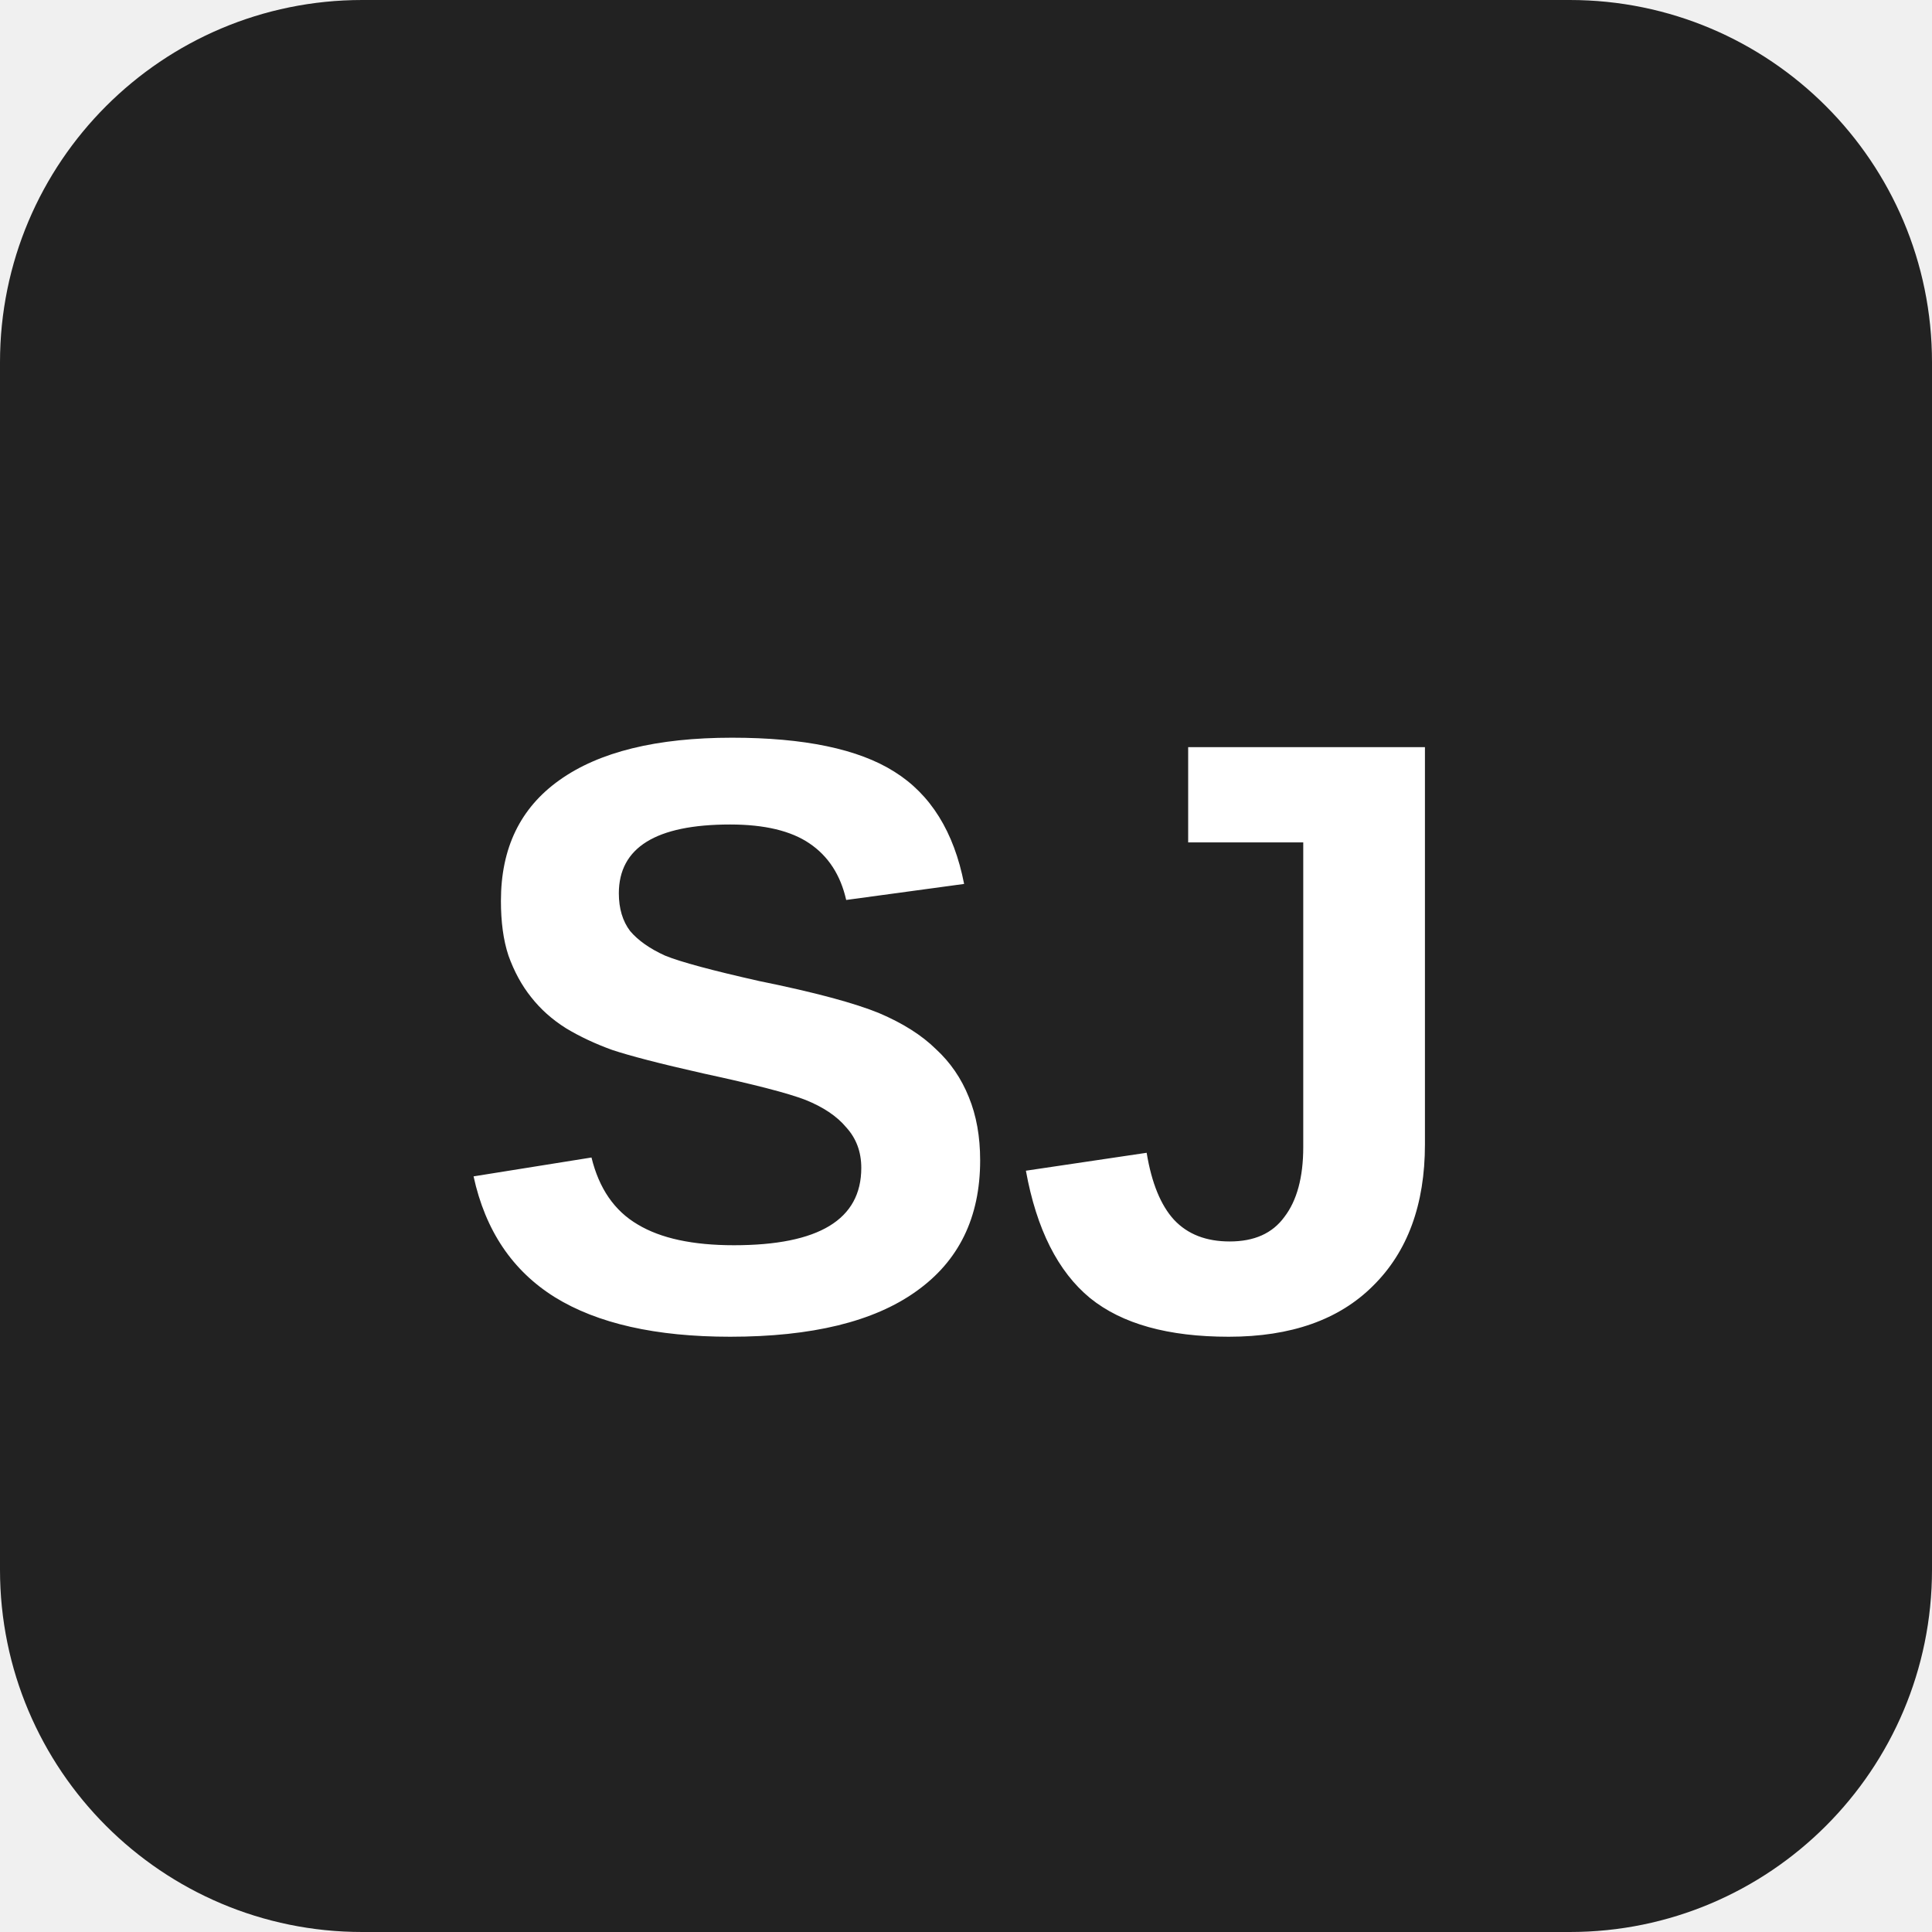
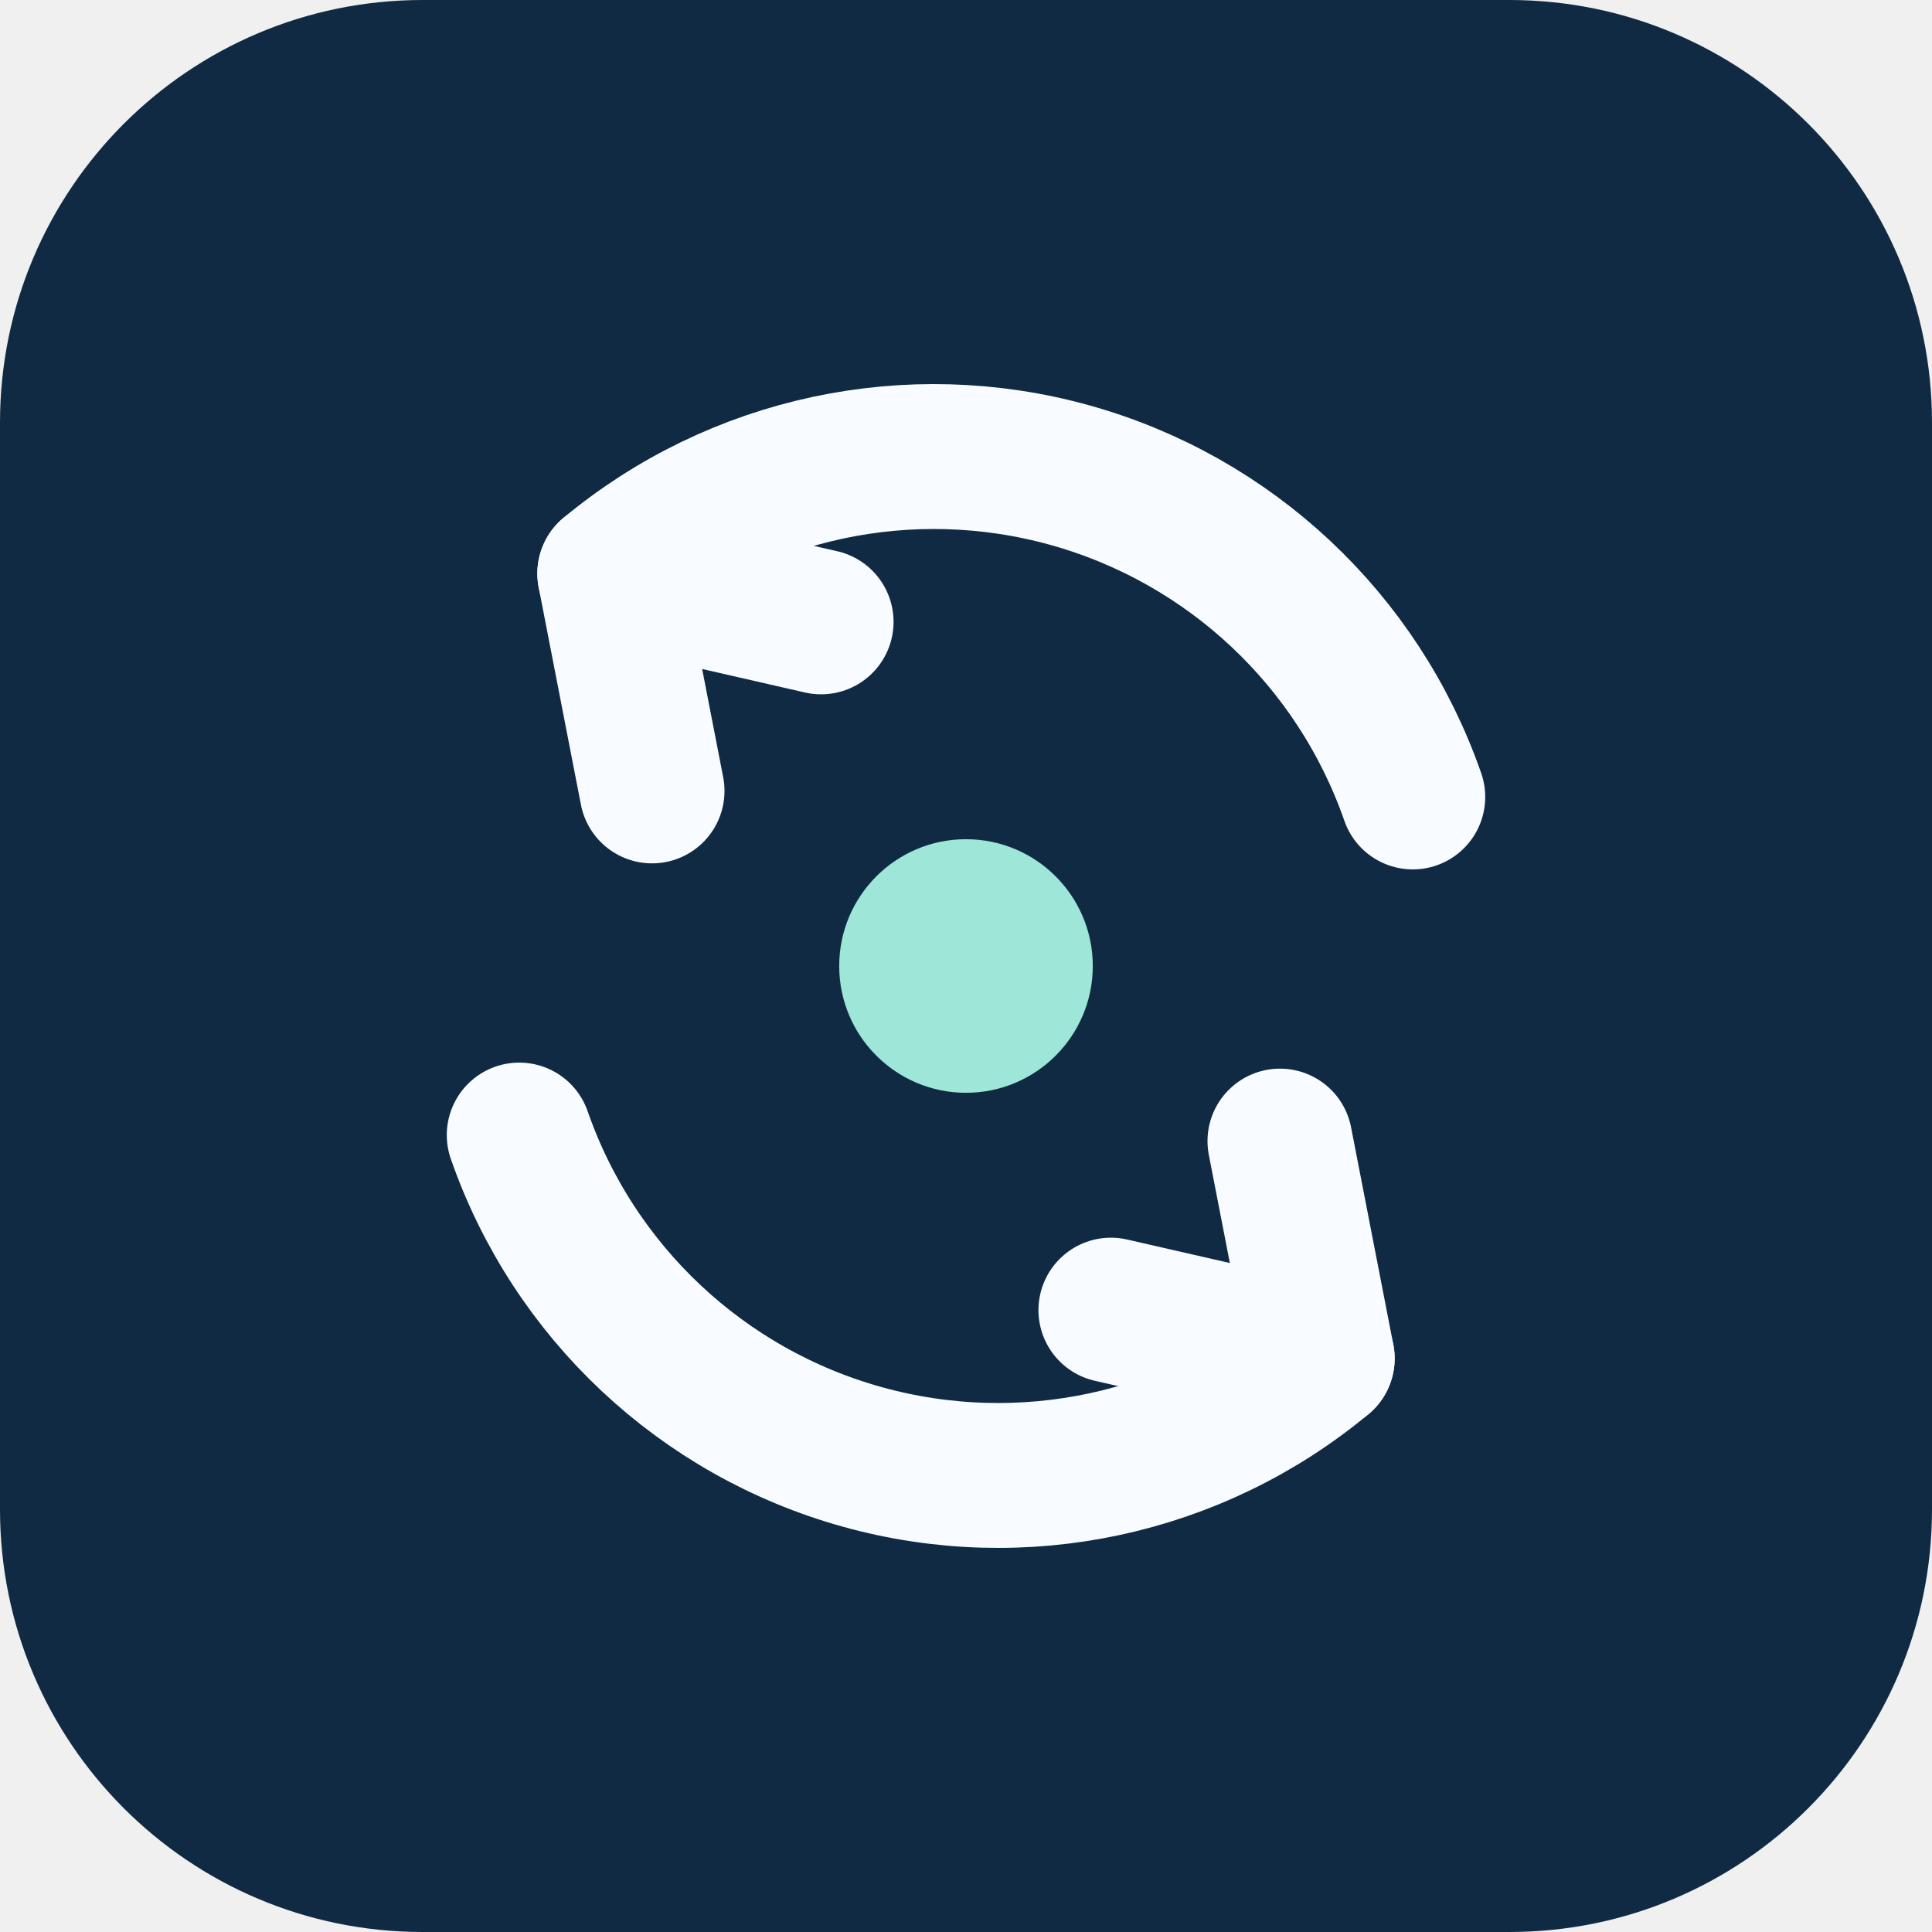
- <svg xmlns="http://www.w3.org/2000/svg" viewBox="0 0 32 32">
-   <rect width="32" height="32" rx="6" fill="#222" />
-   <text x="16" y="22" text-anchor="middle" font-family="Helvetica Neue, Arial, sans-serif" font-size="14" font-weight="700" fill="white">SJ</text>
+ <svg xmlns="http://www.w3.org/2000/svg" viewBox="0 0 32 32" fill="none">
+   <rect width="32" height="32" rx="7" fill="#102A43" />
+   <path d="M23.4 13.2A8.4 8.4 0 0 0 10.1 9.5" stroke="#F8FBFF" stroke-width="2.4" stroke-linecap="round" />
+   <path d="M10.1 9.5 10.8 13.1M10.1 9.5l3.5.8" stroke="#F8FBFF" stroke-width="2.4" stroke-linecap="round" stroke-linejoin="round" />
+   <path d="M8.6 18.8a8.4 8.4 0 0 0 13.3 3.7" stroke="#F8FBFF" stroke-width="2.4" stroke-linecap="round" />
+   <path d="m21.9 22.5-.7-3.6m.7 3.6-3.5-.8" stroke="#F8FBFF" stroke-width="2.4" stroke-linecap="round" stroke-linejoin="round" />
+   <circle cx="16" cy="16" r="2.1" fill="#9EE7D8" />
</svg>
